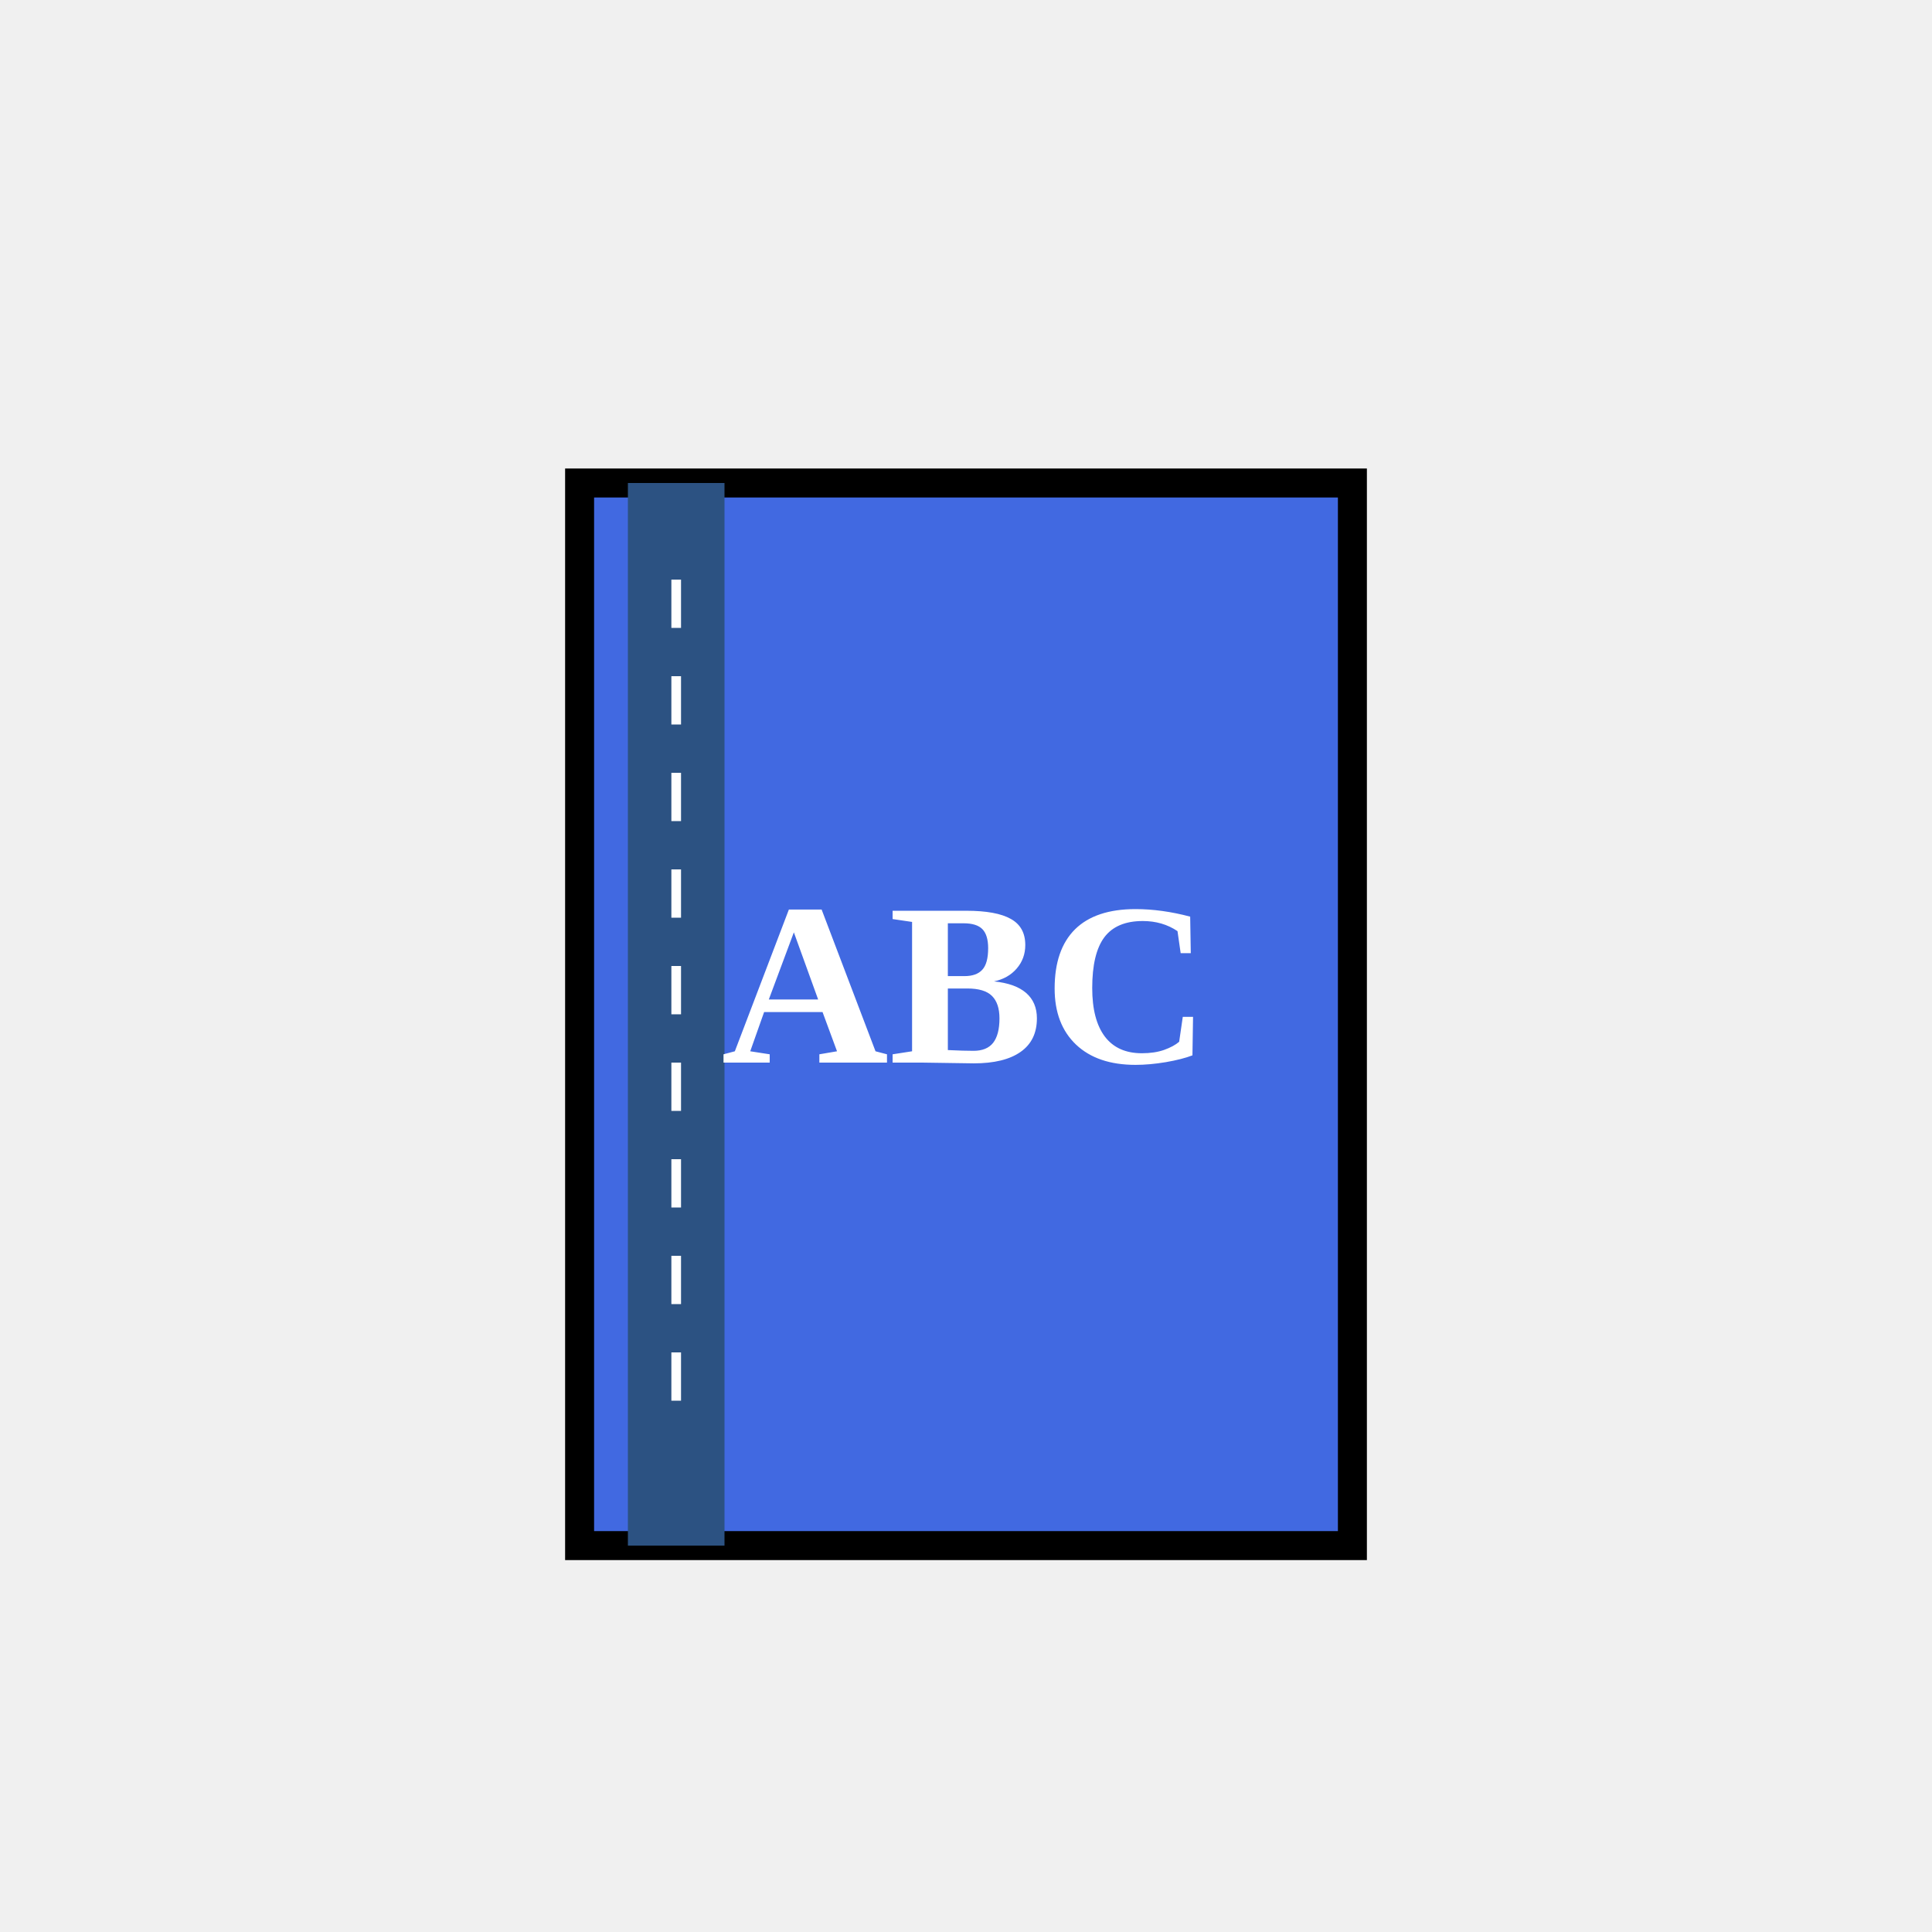
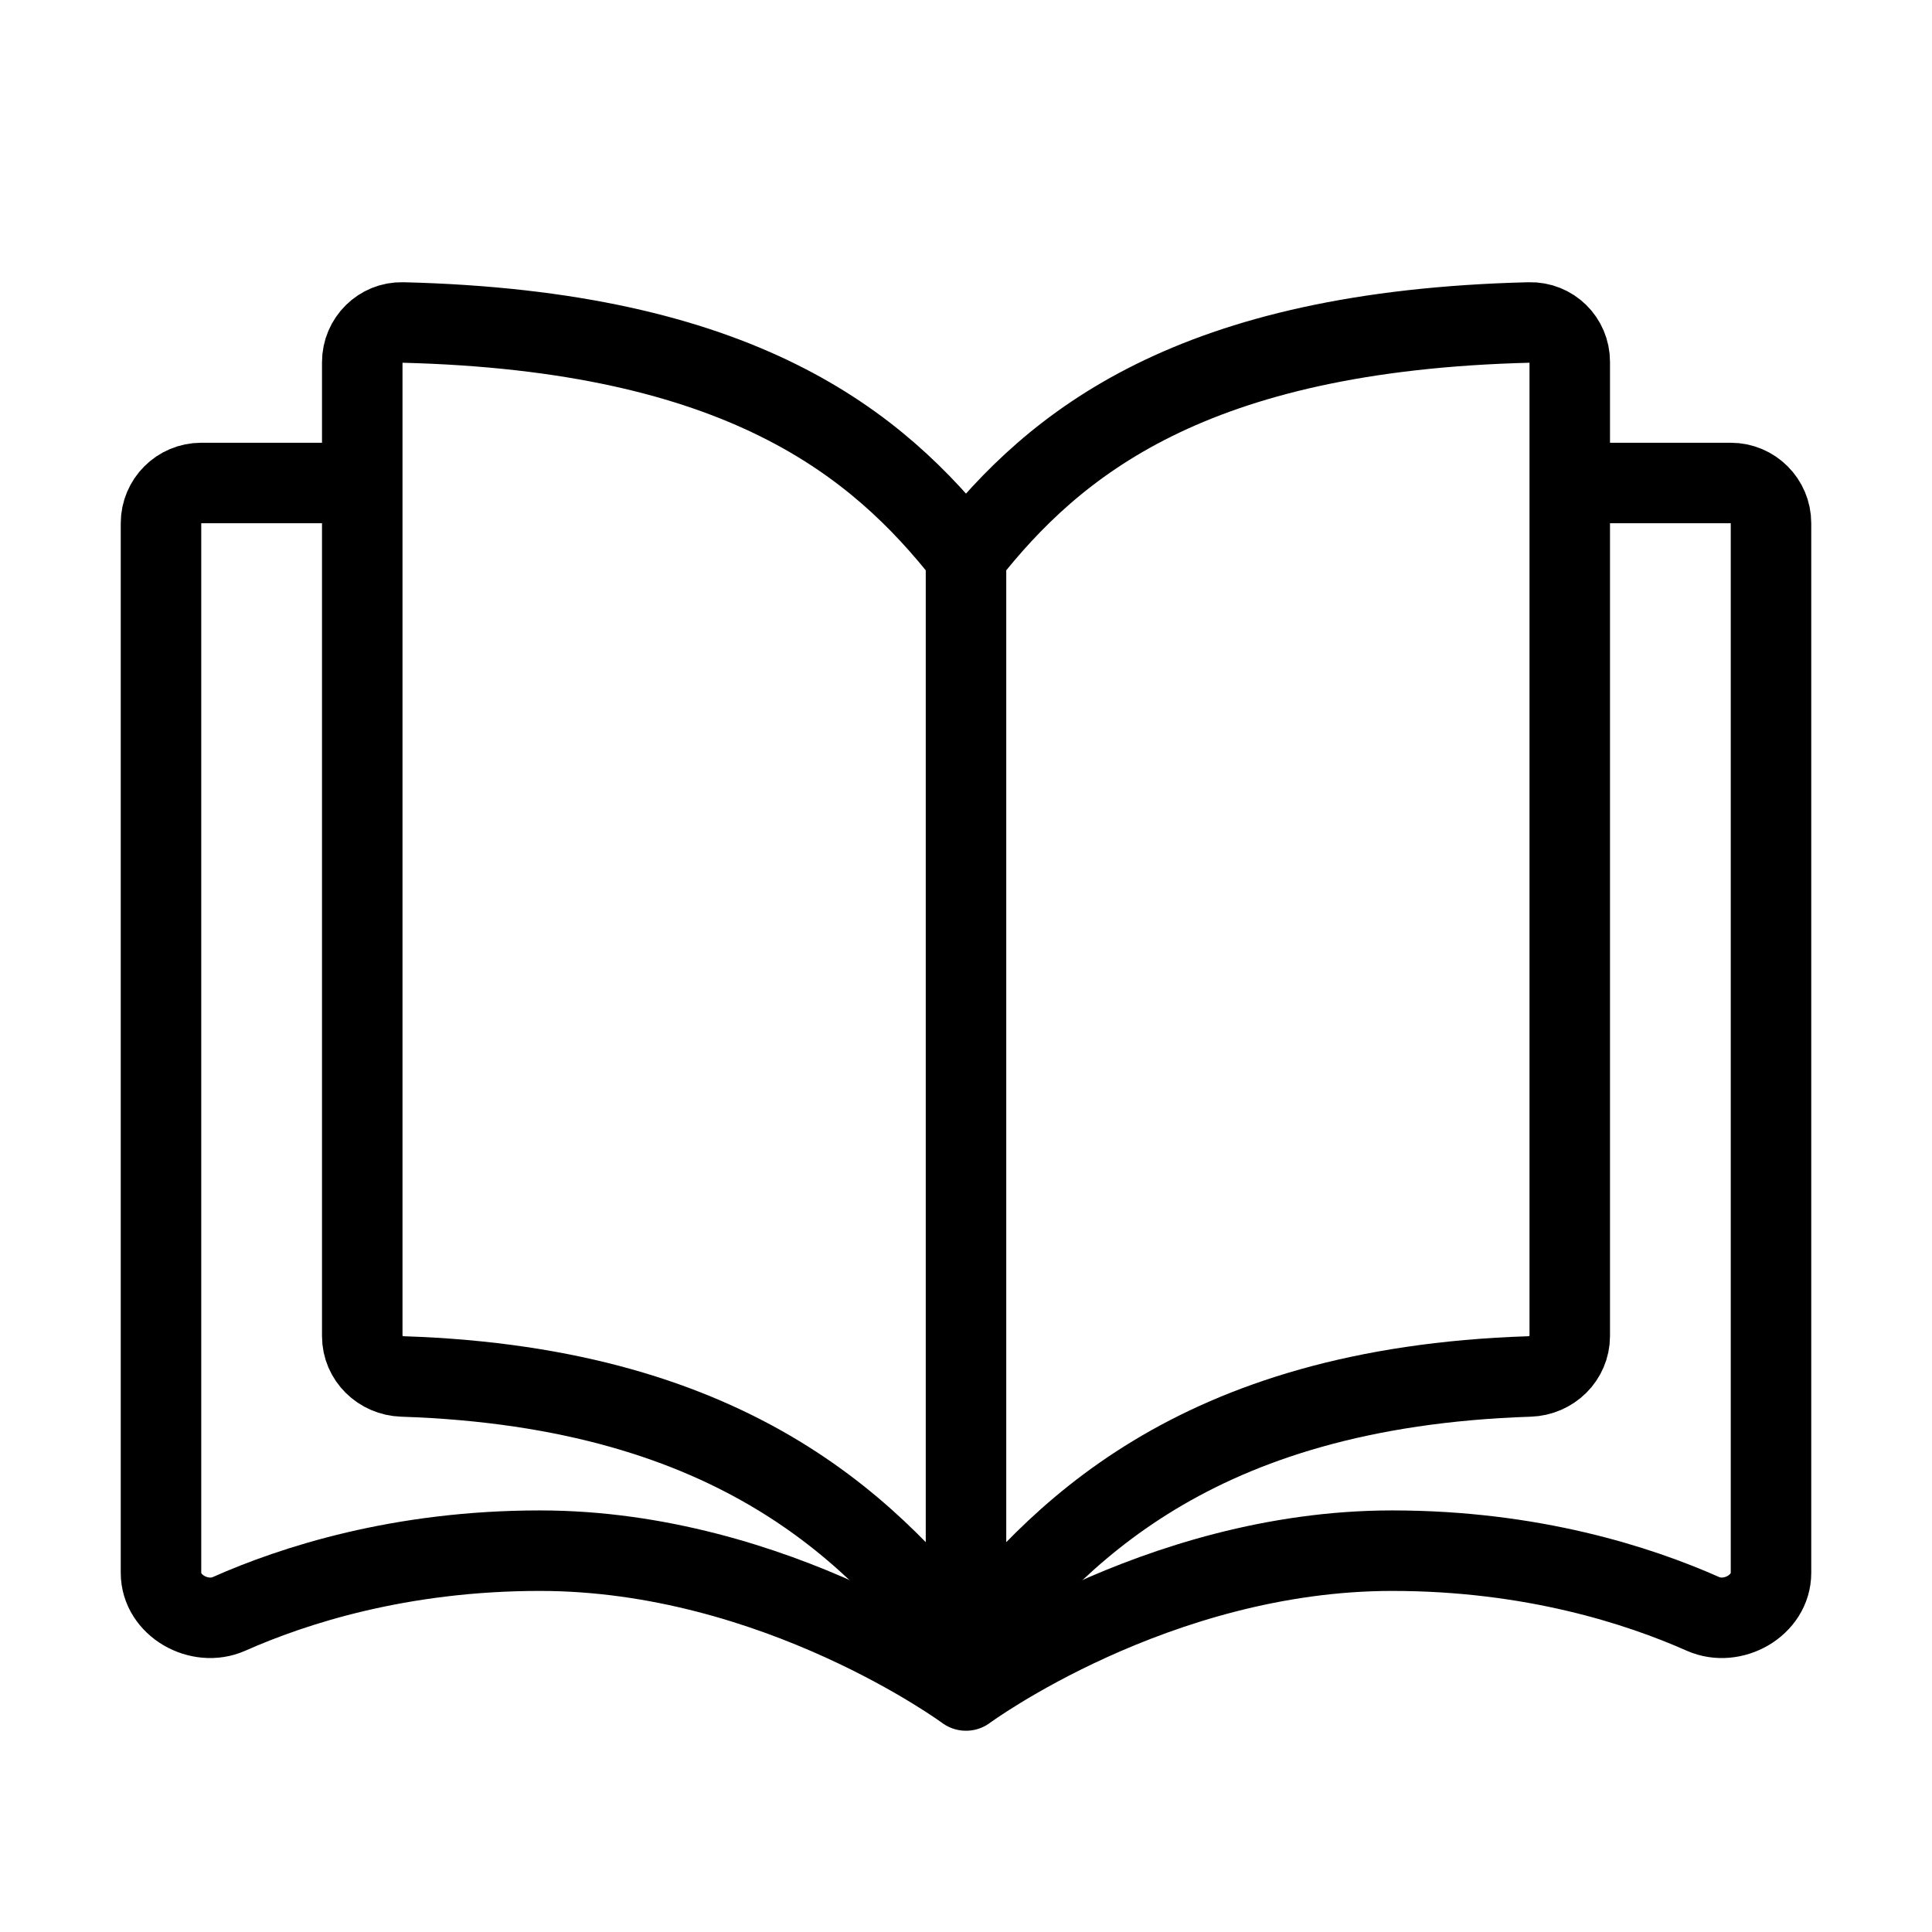
- <svg xmlns="http://www.w3.org/2000/svg" viewBox="0 0 200 200" width="200" height="200">
-   <rect x="60" y="50" width="80" height="110" fill="#4169e1" stroke="#000" stroke-width="3" />
-   <rect x="65" y="50" width="10" height="110" fill="#2c5282" />
-   <line x1="70" y1="60" x2="70" y2="150" stroke="#fff" stroke-width="1" stroke-dasharray="5,5" />
-   <text x="100" y="110" font-size="24" fill="#fff" text-anchor="middle" font-weight="bold">ABC</text>
+ <svg xmlns="http://www.w3.org/2000/svg" width="800px" height="800px" viewBox="0 0 24 24" fill="none">
+   <rect width="24" height="24" fill="white" />
+   <path d="M12 6.909C10.9 5.509 9.204 4.109 5.001 4.006C4.725 3.999 4.5 4.224 4.5 4.5C4.5 6.548 4.5 14.303 4.5 16.597C4.5 16.873 4.725 17.09 5.001 17.099C9.204 17.236 10.9 19.1 12 20.5M12 6.909C13.1 5.509 14.796 4.109 18.999 4.006C19.275 3.999 19.5 4.218 19.5 4.495C19.5 6.784 19.5 14.306 19.5 16.596C19.5 16.872 19.275 17.09 18.999 17.099C14.796 17.236 13.1 19.1 12 20.5M12 6.909L12 20.5" stroke="#000000" stroke-linejoin="round" />
+   <path d="M19.235 6H21.5C21.776 6 22 6.224 22 6.5V19.539C22 19.944 21.523 20.212 21.154 20.048C20.358 19.695 19.032 19.263 17.294 19.263C14.353 19.263 12 21 12 21C12 21 9.647 19.263 6.706 19.263C4.968 19.263 3.642 19.695 2.846 20.048C2.477 20.212 2 19.944 2 19.539V6.5C2 6.224 2.224 6 2.5 6H4.765" stroke="#000000" stroke-linejoin="round" />
</svg>
